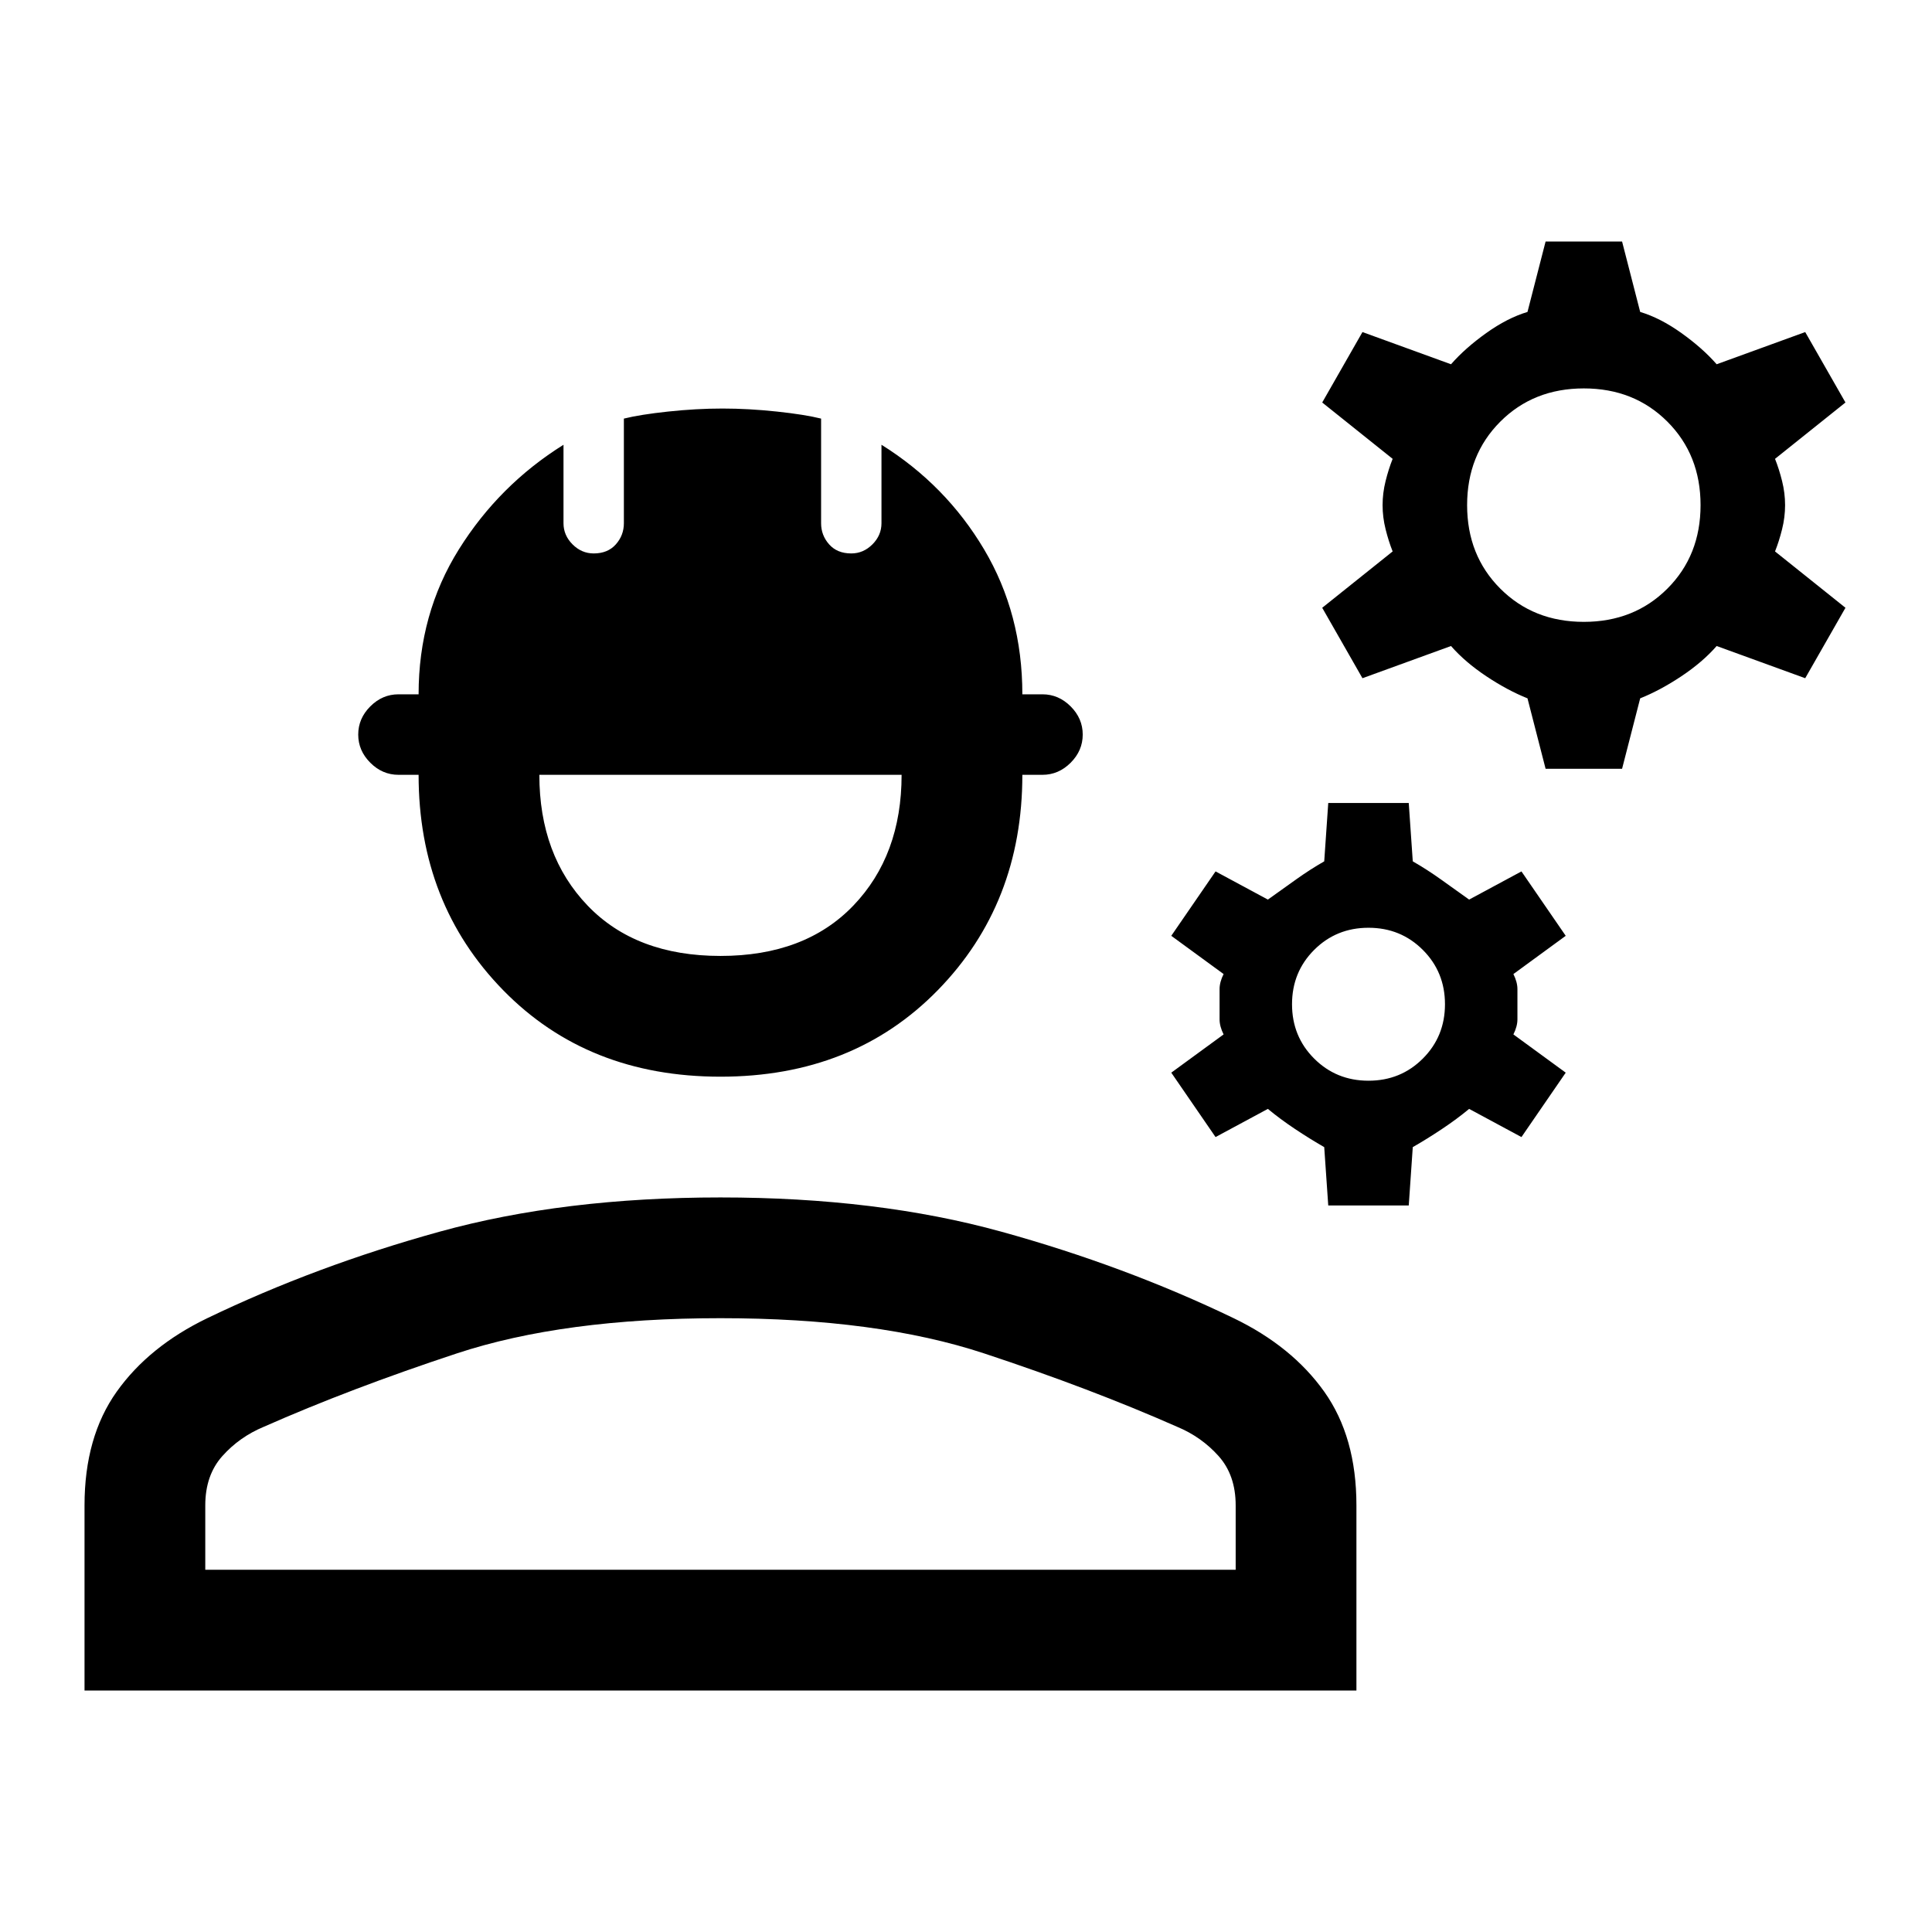
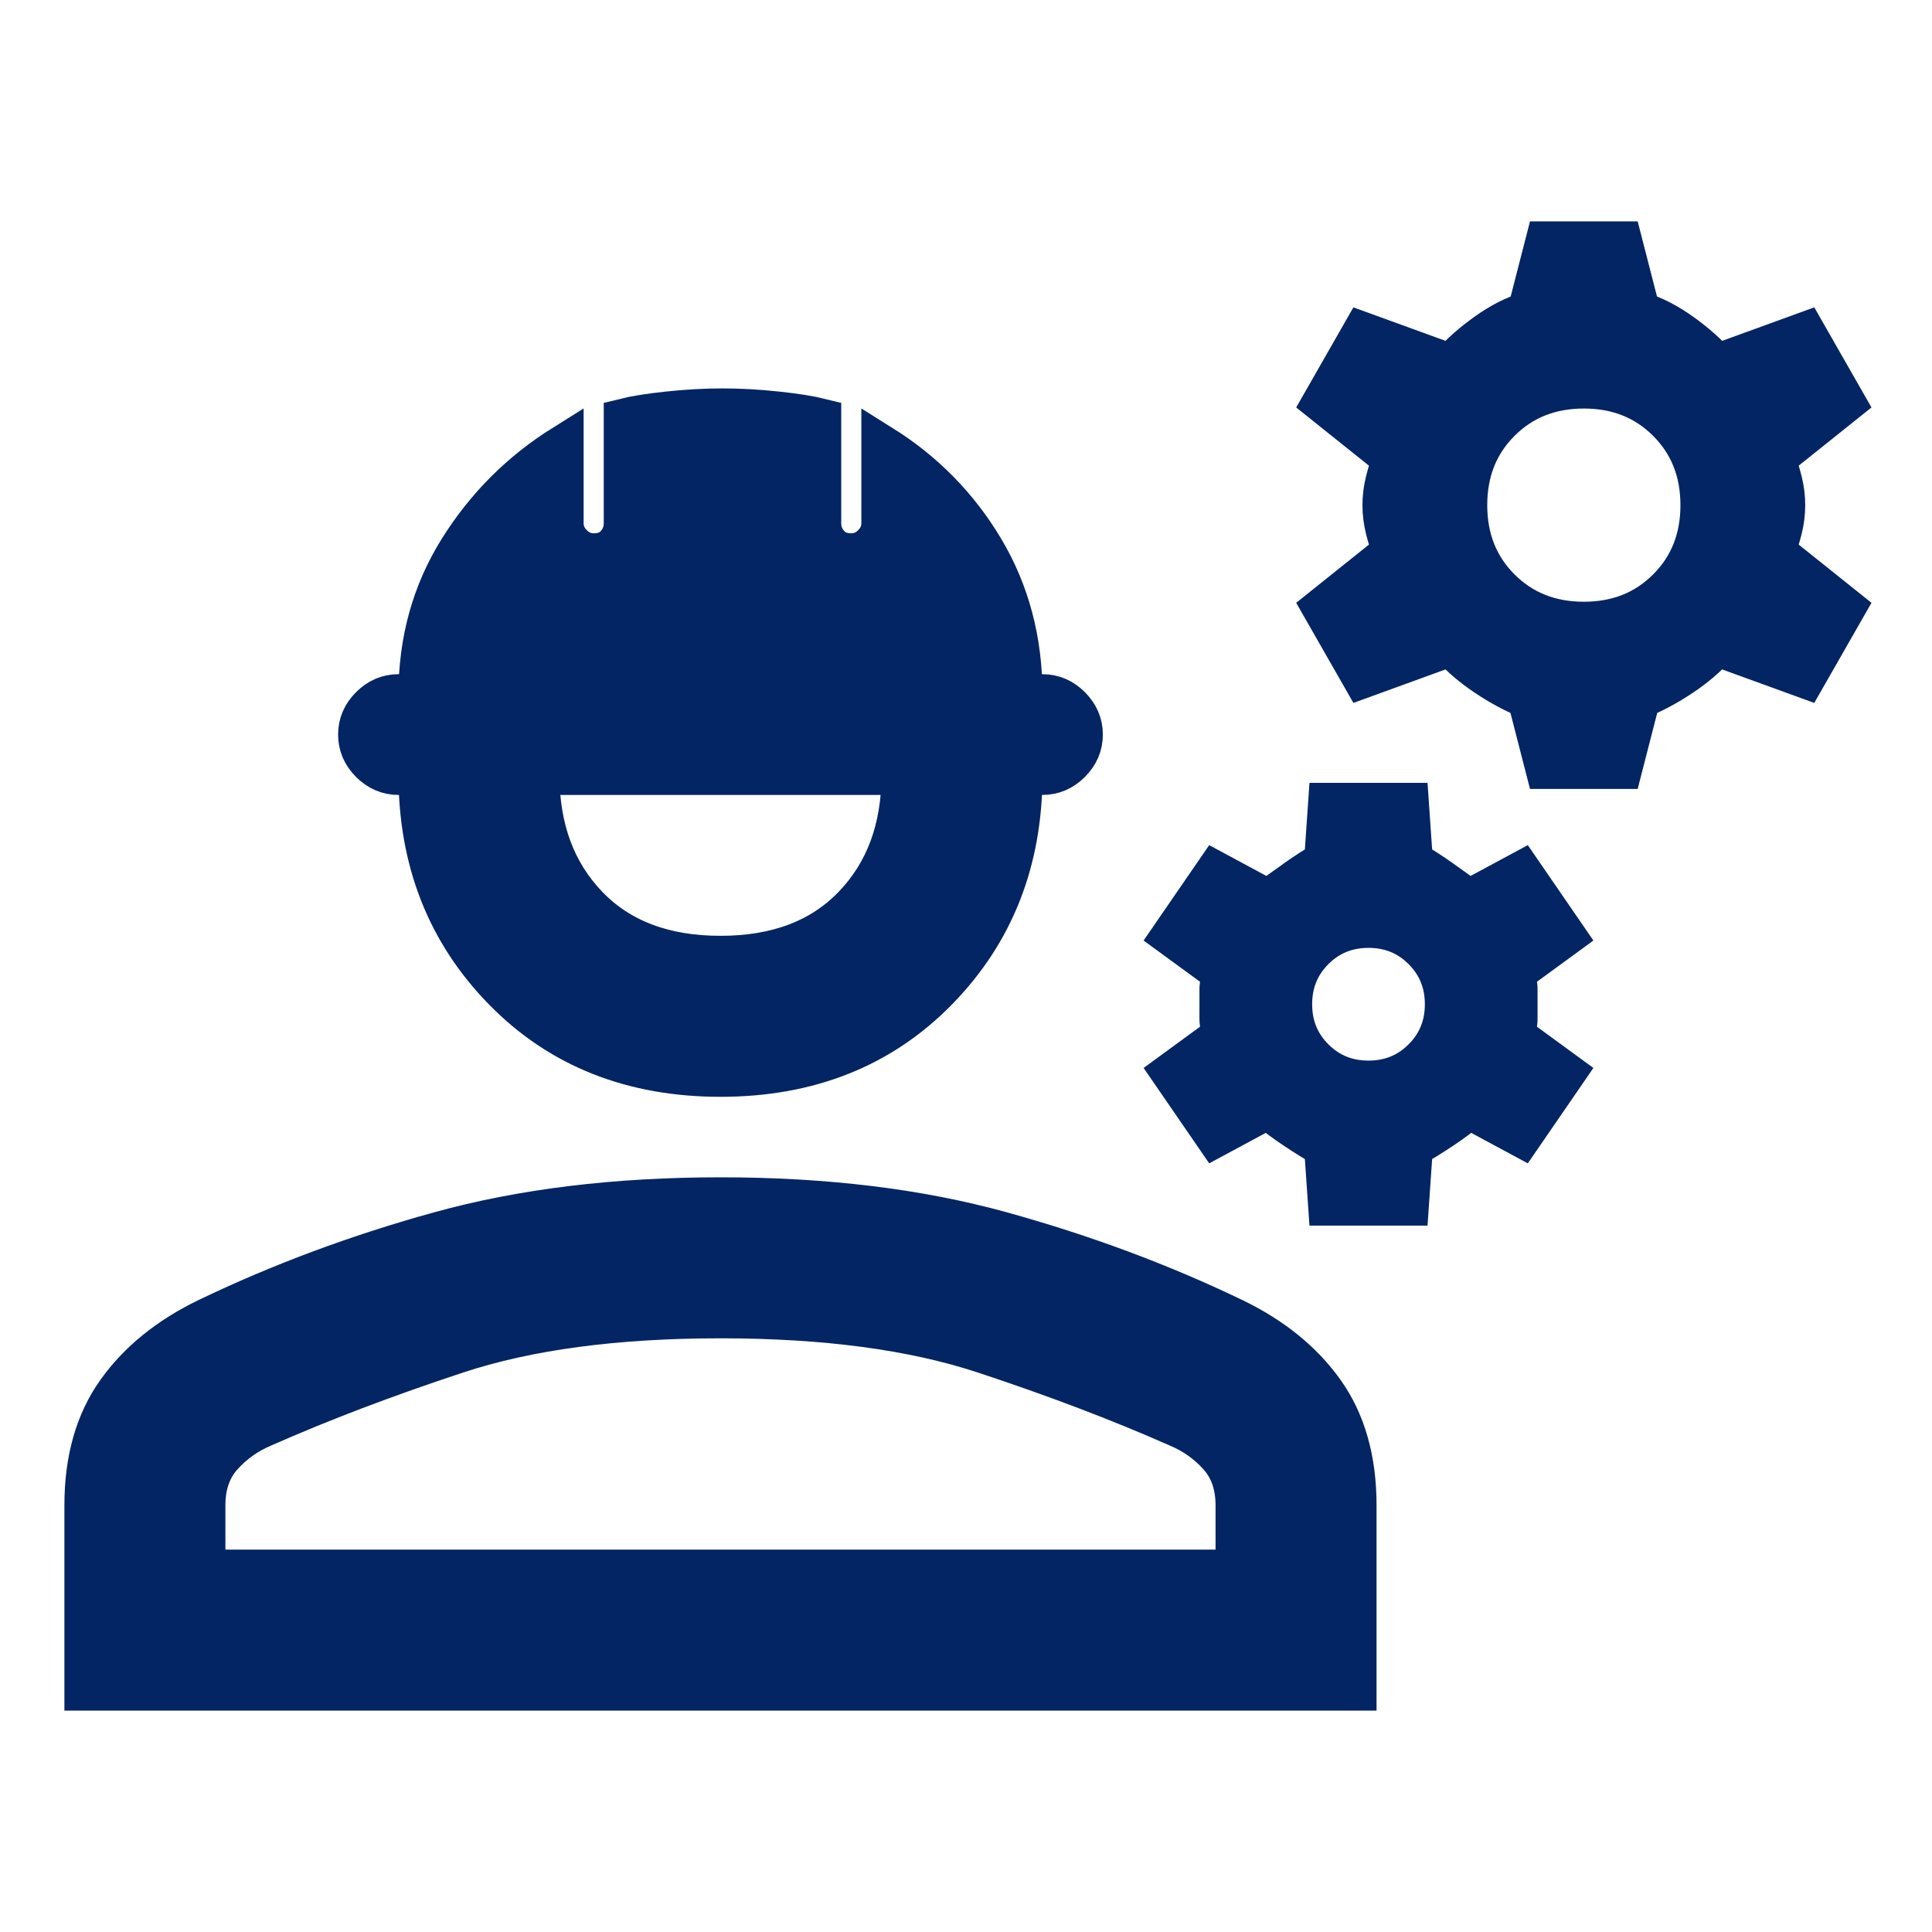
<svg xmlns="http://www.w3.org/2000/svg" height="48" width="48">
-   <path d="M2.1 42v-4.6q0-1.7.8-2.825.8-1.125 2.25-1.825 2.7-1.3 5.775-2.15 3.075-.85 6.975-.85 3.9 0 6.975.85 3.075.85 5.775 2.15 1.45.7 2.25 1.825t.8 2.825V42Zm3-3h25.6v-1.6q0-.75-.425-1.225-.425-.475-1.025-.725-2.15-.95-4.8-1.825t-6.55-.875q-3.9 0-6.55.875t-4.8 1.825q-.6.25-1.025.725Q5.1 36.65 5.1 37.4Zm12.8-12.25q-3.3 0-5.4-2.15-2.1-2.15-2.1-5.35h-.5q-.4 0-.7-.3-.3-.3-.3-.7 0-.4.3-.7.3-.3.7-.3h.5q0-2 1-3.6t2.6-2.6V13q0 .3.225.525.225.225.525.225.35 0 .55-.225.2-.225.2-.525v-2.6q.4-.1 1.1-.175.7-.075 1.35-.075.65 0 1.35.075.7.075 1.1.175V13q0 .3.2.525.2.225.55.225.3 0 .525-.225.225-.225.225-.525v-1.95q1.6 1 2.55 2.6.95 1.6.95 3.6h.5q.4 0 .7.3.3.3.3.7 0 .4-.3.7-.3.3-.7.3h-.5q0 3.2-2.1 5.35-2.1 2.15-5.4 2.15Zm0-3q2.1 0 3.3-1.25 1.2-1.25 1.2-3.25h-9q0 2 1.2 3.25t3.3 1.25Zm15.1 6.2-.1-1.45q-.35-.2-.725-.45t-.675-.5l-1.3.7-1.1-1.6 1.3-.95q-.1-.2-.1-.375v-.75q0-.175.1-.375l-1.3-.95 1.1-1.6 1.3.7.7-.5q.35-.25.7-.45l.1-1.45h2l.1 1.45q.35.2.7.45l.7.5 1.3-.7 1.1 1.6-1.3.95q.1.2.1.375v.75q0 .175-.1.375l1.3.95-1.1 1.6-1.3-.7q-.3.25-.675.5-.375.25-.725.45l-.1 1.45Zm1-3.1q.8 0 1.35-.55t.55-1.35q0-.8-.55-1.35T34 23.05q-.8 0-1.35.55t-.55 1.35q0 .8.55 1.35t1.35.55Zm4.4-7.75-.45-1.75q-.5-.2-1.025-.55-.525-.35-.875-.75l-2.2.8-1-1.75 1.75-1.4q-.1-.25-.175-.55-.075-.3-.075-.6t.075-.6q.075-.3.175-.55L32.85 10l1-1.75 2.2.8q.35-.4.875-.775t1.025-.525L38.4 6h1.9l.45 1.75q.5.15 1.025.525.525.375.875.775l2.2-.8 1 1.75-1.75 1.4q.1.25.175.55.075.3.075.6t-.075.6q-.075.3-.175.55l1.75 1.4-1 1.75-2.2-.8q-.35.4-.875.75t-1.025.55l-.45 1.75Zm.95-3.65q1.25 0 2.075-.825.825-.825.825-2.075 0-1.25-.825-2.075-.825-.825-2.075-.825-1.25 0-2.075.825-.825.825-.825 2.075 0 1.25.825 2.075.825.825 2.075.825ZM5.1 39h25.6H5.1Z" />
+   <path stroke="#042563" fill="#042563" d="M2.1 42v-4.6q0-1.7.8-2.825.8-1.125 2.25-1.825 2.7-1.3 5.775-2.15 3.075-.85 6.975-.85 3.9 0 6.975.85 3.075.85 5.775 2.15 1.45.7 2.25 1.825t.8 2.825V42Zm3-3h25.6v-1.6q0-.75-.425-1.225-.425-.475-1.025-.725-2.15-.95-4.8-1.825t-6.55-.875q-3.9 0-6.55.875t-4.8 1.825q-.6.25-1.025.725Q5.1 36.65 5.1 37.4Zm12.8-12.25q-3.3 0-5.4-2.15-2.1-2.15-2.1-5.35h-.5q-.4 0-.7-.3-.3-.3-.3-.7 0-.4.3-.7.3-.3.7-.3h.5q0-2 1-3.6t2.6-2.6V13q0 .3.225.525.225.225.525.225.35 0 .55-.225.2-.225.2-.525v-2.6q.4-.1 1.1-.175.7-.075 1.35-.075.65 0 1.35.075.7.075 1.1.175V13q0 .3.2.525.2.225.55.225.3 0 .525-.225.225-.225.225-.525v-1.95q1.6 1 2.55 2.6.95 1.6.95 3.6h.5q.4 0 .7.3.3.3.3.7 0 .4-.3.7-.3.3-.7.3h-.5q0 3.2-2.1 5.35-2.1 2.15-5.4 2.15Zm0-3q2.1 0 3.3-1.25 1.2-1.25 1.2-3.25h-9q0 2 1.2 3.25t3.3 1.25Zm15.1 6.2-.1-1.45q-.35-.2-.725-.45t-.675-.5l-1.3.7-1.1-1.6 1.3-.95q-.1-.2-.1-.375v-.75q0-.175.1-.375l-1.3-.95 1.1-1.6 1.3.7.7-.5q.35-.25.7-.45l.1-1.45h2l.1 1.45q.35.2.7.45l.7.5 1.3-.7 1.1 1.6-1.3.95q.1.2.1.375v.75q0 .175-.1.375l1.3.95-1.1 1.6-1.3-.7q-.3.25-.675.5-.375.25-.725.45l-.1 1.45Zm1-3.1q.8 0 1.35-.55t.55-1.35q0-.8-.55-1.35T34 23.05q-.8 0-1.35.55t-.55 1.35q0 .8.55 1.35t1.35.55Zm4.4-7.75-.45-1.75q-.5-.2-1.025-.55-.525-.35-.875-.75l-2.2.8-1-1.75 1.75-1.4q-.1-.25-.175-.55-.075-.3-.075-.6t.075-.6q.075-.3.175-.55L32.85 10l1-1.75 2.2.8q.35-.4.875-.775t1.025-.525L38.4 6h1.9l.45 1.75q.5.15 1.025.525.525.375.875.775l2.2-.8 1 1.75-1.75 1.4q.1.25.175.55.075.3.075.6t-.075.6q-.075.3-.175.55l1.75 1.4-1 1.75-2.2-.8q-.35.4-.875.75t-1.025.55l-.45 1.75Zm.95-3.65q1.25 0 2.075-.825.825-.825.825-2.075 0-1.25-.825-2.075-.825-.825-2.075-.825-1.25 0-2.075.825-.825.825-.825 2.075 0 1.25.825 2.075.825.825 2.075.825ZM5.1 39h25.6H5.1Z" />
</svg>
